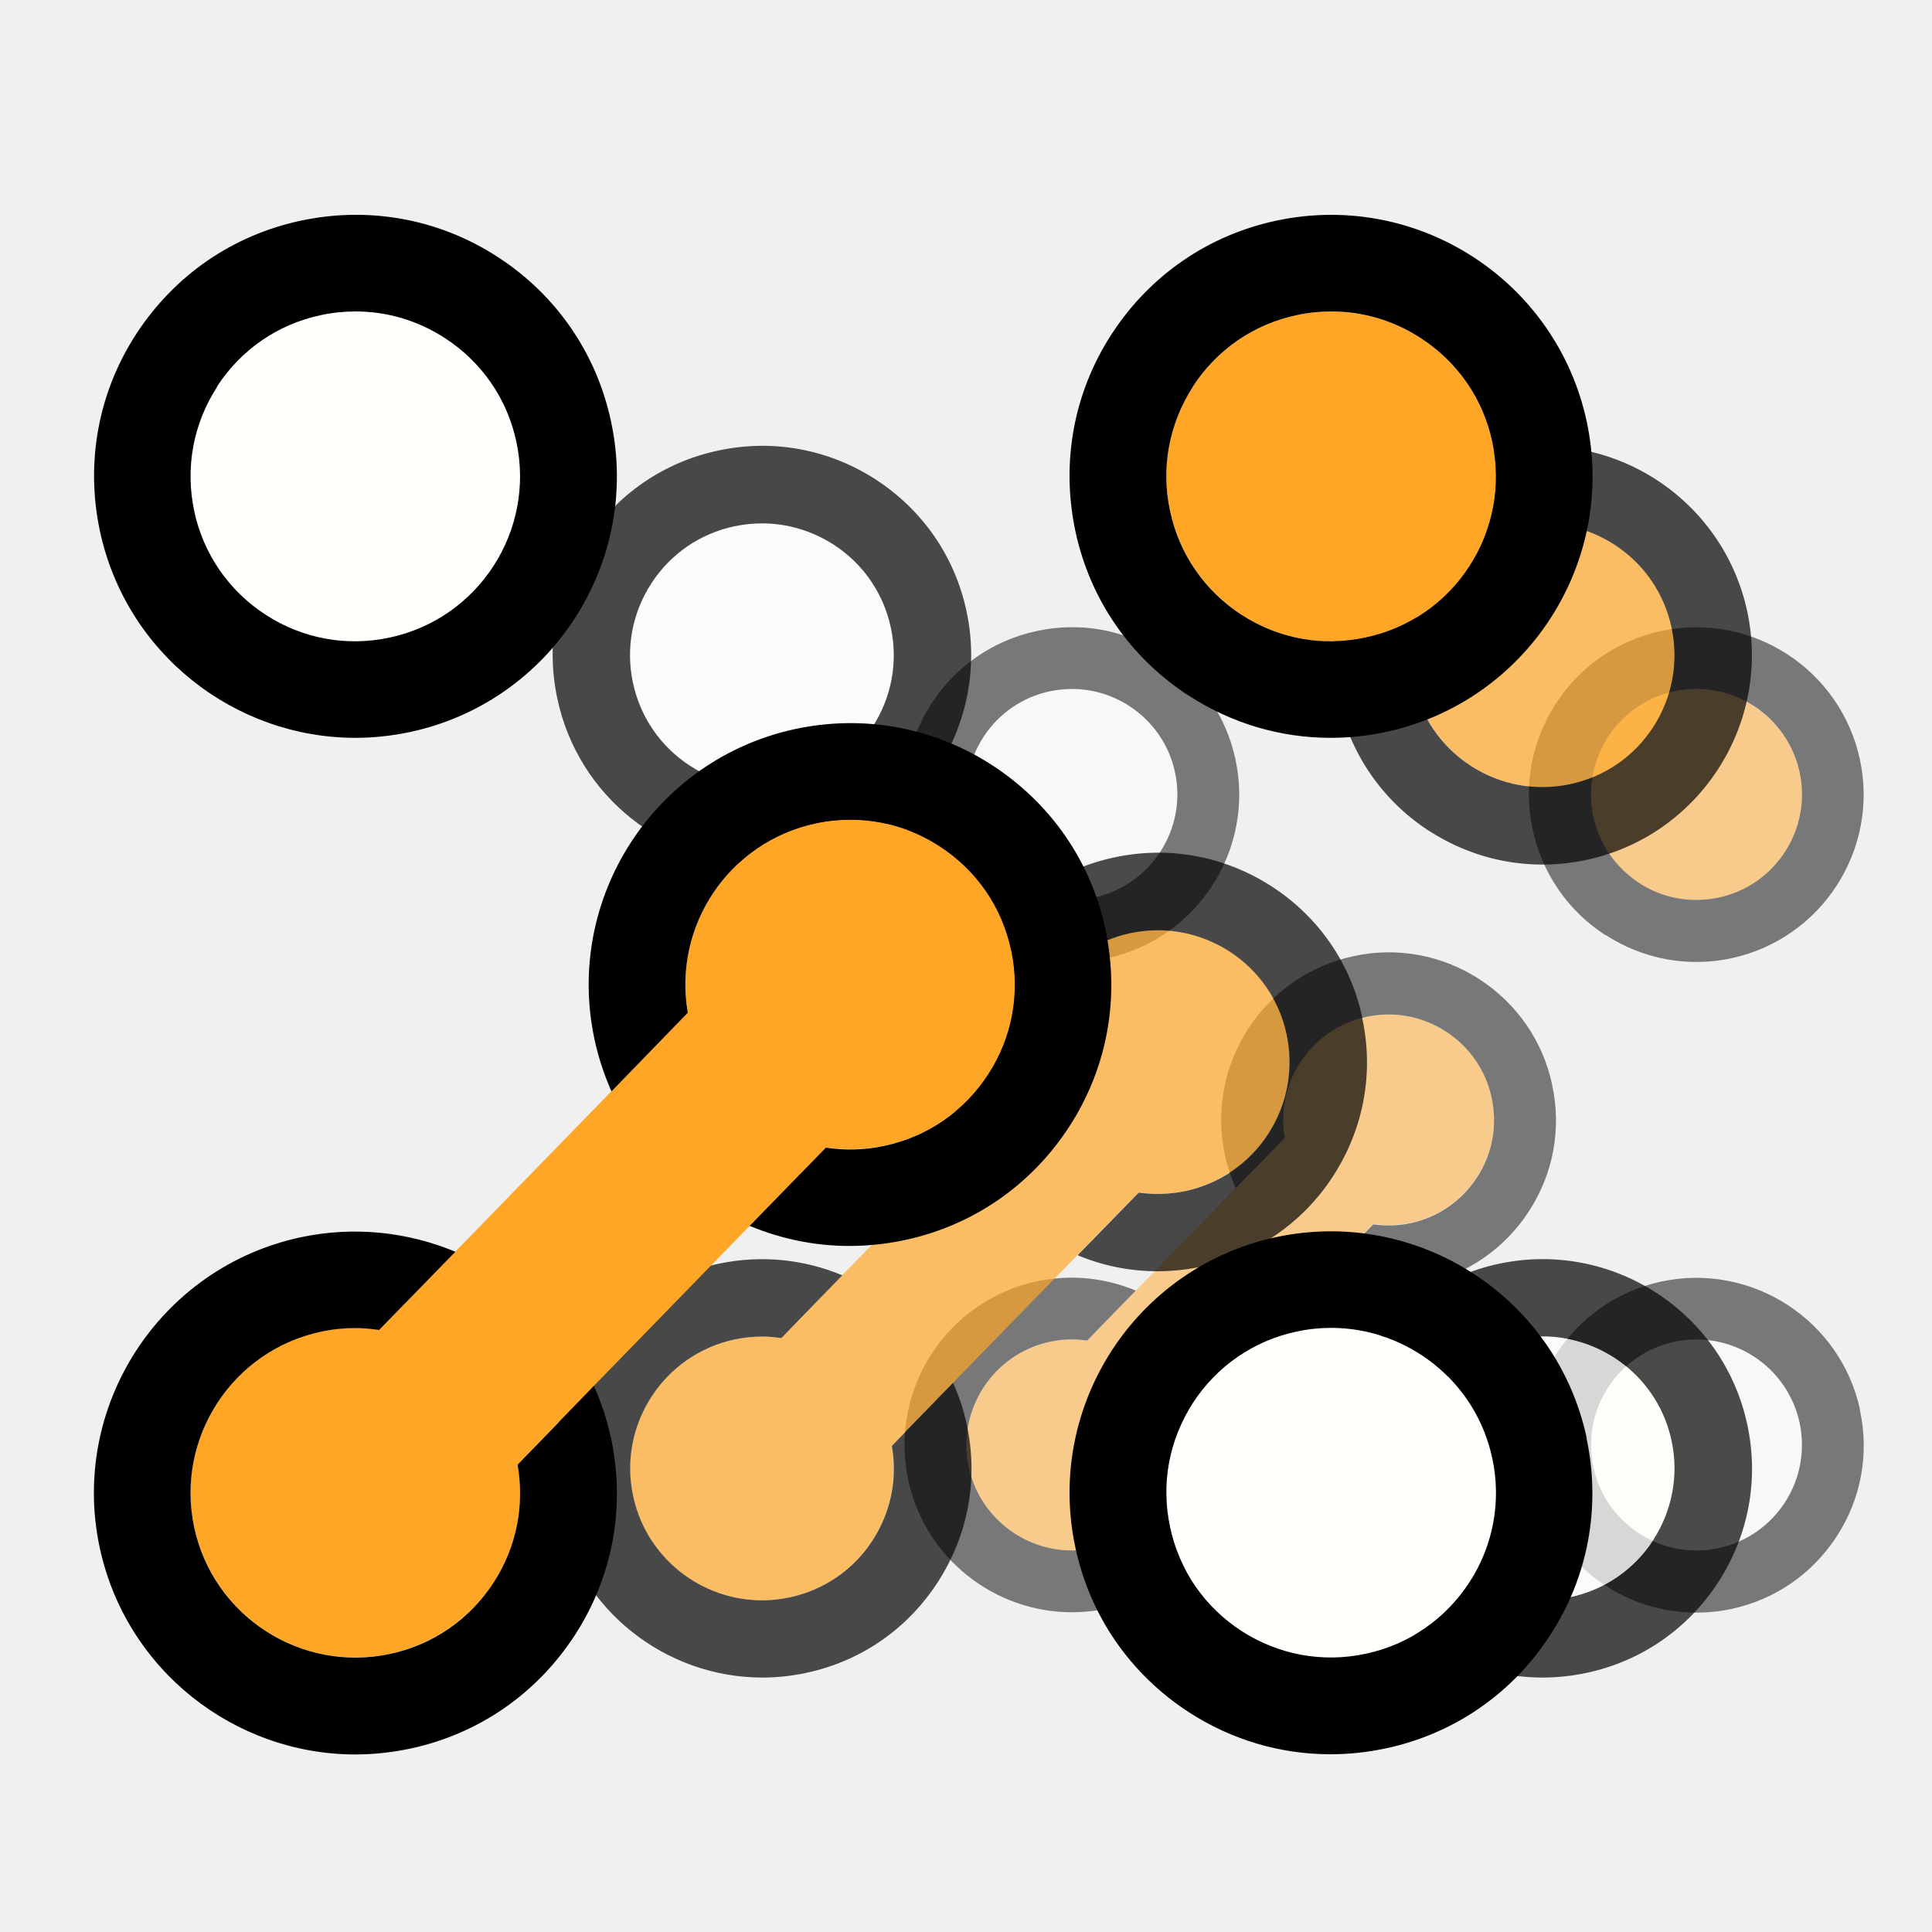
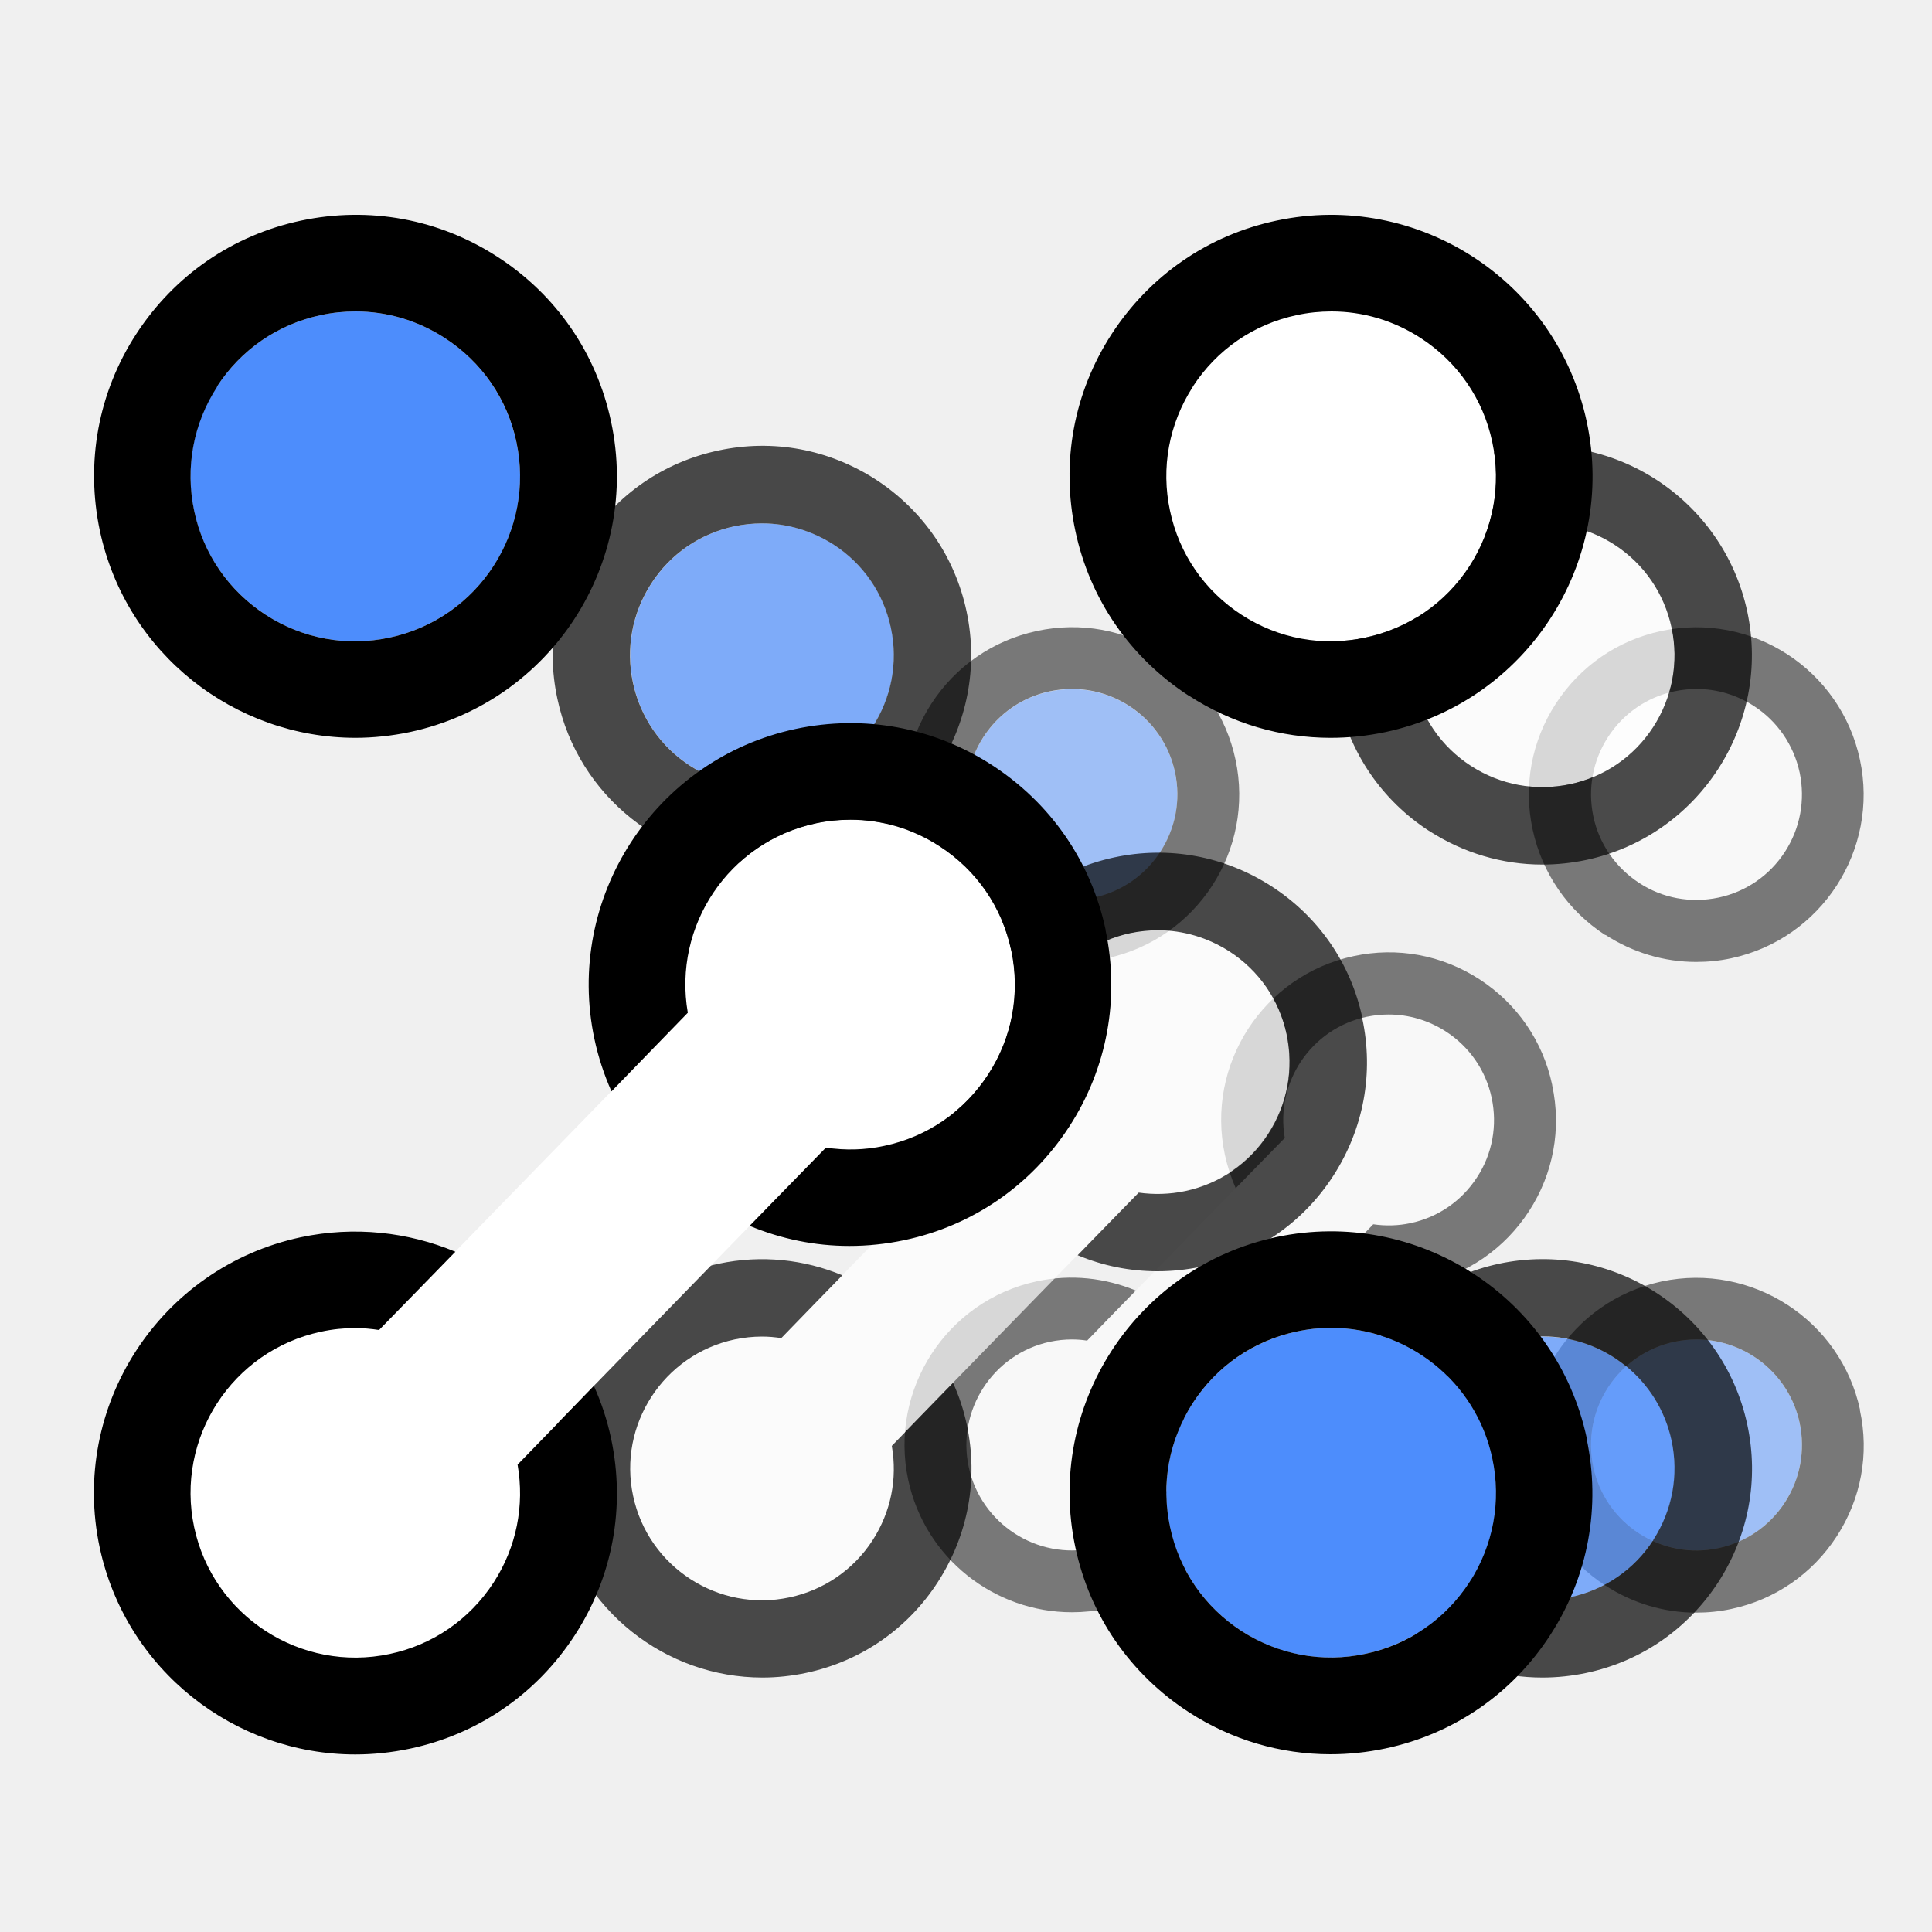
<svg xmlns="http://www.w3.org/2000/svg" viewBox="0 0 100 100">
  <defs>
    <style>
-       .cls-1 {
-         fill: #fffffc;
-       }
+             .cls-1 {
+             fill: #fff;
+             }

-       .cls-2 {
-         fill: #ffa627;
-       }
+             .cls-2 {
+             fill: #4d8dfc;
+             }

-       .cls-3 {
-         opacity: .5;
-       }
+             .cls-3 {
+             opacity: .5;
+             }

-       .cls-4 {
-         opacity: .7;
-       }
-     </style>
+             .cls-4 {
+             opacity: .7;
+             }
+         </style>
  </defs>
  <g id="Layer_25" data-name="Layer 25">
    <g class="cls-3">
-       <path class="cls-2" d="M77.21,56.82c-.3-1.43-1.15-2.65-2.37-3.44-.9-.58-1.92-.88-2.96-.88-.38,0-.77.04-1.15.12-2.88.61-4.73,3.4-4.23,6.27l-1.31,1.34-1.23,1.26-5.17,5.31-1.22,1.25-1.3,1.34c-.26-.04-.52-.06-.79-.06-.38,0-.76.04-1.14.12-2.94.63-4.83,3.53-4.2,6.48.63,2.94,3.53,4.83,6.48,4.2,1.43-.3,2.65-1.15,3.44-2.37.75-1.16,1.03-2.54.79-3.9l1.31-1.34,1.23-1.26,5.17-5.31,1.22-1.26,1.3-1.34c.63.09,1.28.08,1.93-.06,1.43-.3,2.65-1.15,3.44-2.37.79-1.22,1.06-2.68.76-4.11Z" />
-       <path class="cls-2" d="M84.84,45.71c1.22.79,2.68,1.06,4.11.76,1.43-.3,2.65-1.15,3.44-2.37.79-1.22,1.06-2.68.76-4.11-.3-1.43-1.15-2.65-2.37-3.44-.9-.58-1.92-.88-2.96-.88-.38,0-.77.04-1.15.12-1.43.3-2.65,1.15-3.44,2.37-.79,1.22-1.06,2.68-.76,4.11.3,1.43,1.15,2.65,2.37,3.44Z" />
-       <path class="cls-1" d="M87.81,69.33c-.38,0-.76.04-1.14.12-1.43.3-2.65,1.15-3.44,2.37-.79,1.22-1.06,2.68-.76,4.11.3,1.43,1.15,2.65,2.37,3.44,1.22.79,2.68,1.06,4.11.76,1.43-.3,2.65-1.15,3.44-2.37.79-1.22,1.06-2.68.76-4.11-.55-2.56-2.82-4.32-5.34-4.32Z" />
-       <path class="cls-1" d="M52.51,45.71c1.22.79,2.68,1.06,4.11.76,2.94-.63,4.83-3.53,4.2-6.48-.3-1.43-1.15-2.65-2.37-3.44-.89-.58-1.92-.88-2.96-.88-.38,0-.77.04-1.15.12-1.43.3-2.65,1.15-3.44,2.37-.79,1.22-1.06,2.68-.76,4.11s1.15,2.65,2.37,3.44Z" />
+       <path class="cls-1" d="M77.21,56.82c-.3-1.43-1.15-2.65-2.37-3.44-.9-.58-1.92-.88-2.96-.88-.38,0-.77.04-1.15.12-2.88.61-4.73,3.4-4.23,6.27l-1.31,1.34-1.23,1.26-5.17,5.31-1.22,1.25-1.3,1.34c-.26-.04-.52-.06-.79-.06-.38,0-.76.04-1.14.12-2.94.63-4.83,3.53-4.2,6.48.63,2.94,3.53,4.83,6.48,4.2,1.43-.3,2.65-1.15,3.44-2.37.75-1.16,1.03-2.54.79-3.9l1.31-1.34,1.23-1.26,5.17-5.31,1.22-1.26,1.3-1.34c.63.09,1.28.08,1.93-.06,1.43-.3,2.65-1.15,3.44-2.37.79-1.22,1.06-2.68.76-4.11Z" />
+       <path class="cls-1" d="M84.84,45.71c1.22.79,2.68,1.06,4.11.76,1.43-.3,2.65-1.15,3.44-2.37.79-1.22,1.06-2.68.76-4.11-.3-1.43-1.15-2.65-2.37-3.44-.9-.58-1.92-.88-2.96-.88-.38,0-.77.04-1.15.12-1.43.3-2.65,1.15-3.44,2.37-.79,1.22-1.06,2.68-.76,4.11.3,1.43,1.15,2.65,2.37,3.44Z" />
+       <path class="cls-2" d="M87.81,69.33c-.38,0-.76.04-1.14.12-1.43.3-2.65,1.15-3.44,2.37-.79,1.22-1.06,2.68-.76,4.11.3,1.43,1.15,2.65,2.37,3.44,1.22.79,2.68,1.06,4.11.76,1.43-.3,2.65-1.15,3.44-2.37.79-1.22,1.06-2.68.76-4.11-.55-2.56-2.82-4.32-5.34-4.32Z" />
+       <path class="cls-2" d="M52.51,45.71c1.22.79,2.68,1.06,4.11.76,2.94-.63,4.83-3.53,4.2-6.48-.3-1.43-1.15-2.65-2.37-3.44-.89-.58-1.92-.88-2.96-.88-.38,0-.77.04-1.15.12-1.43.3-2.65,1.15-3.44,2.37-.79,1.22-1.06,2.68-.76,4.11s1.15,2.65,2.37,3.44Z" />
      <path d="M83.1,48.39c1.42.92,3.04,1.4,4.69,1.4.61,0,1.22-.06,1.82-.19,4.67-1,7.66-5.61,6.66-10.28-1-4.67-5.6-7.66-10.28-6.66-2.26.48-4.2,1.82-5.46,3.76-1.26,1.94-1.69,4.26-1.2,6.52s1.82,4.2,3.76,5.46ZM83.23,38.15c.79-1.22,2.02-2.07,3.44-2.37.38-.08.77-.12,1.15-.12,1.04,0,2.06.3,2.96.88,1.22.79,2.06,2.02,2.37,3.44.3,1.43.03,2.89-.76,4.11-.79,1.22-2.02,2.07-3.44,2.37-1.43.3-2.89.04-4.11-.76s-2.07-2.02-2.37-3.44c-.3-1.43-.03-2.89.76-4.11ZM80.34,56.15c-.48-2.26-1.82-4.2-3.76-5.46-1.94-1.26-4.26-1.69-6.52-1.2-4.67,1-7.66,5.61-6.66,10.28.13.6.32,1.18.56,1.73l1.23-1.26,1.31-1.34c-.5-2.87,1.36-5.66,4.23-6.27.38-.08.77-.12,1.15-.12,1.04,0,2.06.3,2.96.88,1.22.79,2.07,2.02,2.37,3.44s.04,2.89-.76,4.11c-.79,1.22-2.02,2.07-3.44,2.37-.65.14-1.3.15-1.93.06l-1.3,1.34-1.22,1.26c1.05.44,2.17.67,3.3.67.61,0,1.22-.06,1.82-.19,2.26-.48,4.2-1.82,5.46-3.76,1.26-1.94,1.69-4.26,1.2-6.52ZM63.39,71.26l-1.23,1.26-1.31,1.34c.24,1.36-.04,2.74-.79,3.9-.79,1.22-2.02,2.07-3.44,2.37-2.94.63-5.85-1.26-6.48-4.2-.63-2.94,1.26-5.85,4.2-6.48.38-.08.76-.12,1.14-.12.27,0,.53.02.79.06l1.3-1.34,1.22-1.25c-1.57-.65-3.34-.86-5.12-.48-4.67,1-7.66,5.61-6.66,10.28.87,4.06,4.47,6.85,8.47,6.85.6,0,1.2-.06,1.81-.19,2.26-.48,4.2-1.82,5.46-3.76,1.26-1.94,1.69-4.26,1.2-6.52-.13-.61-.32-1.18-.56-1.73ZM96.28,72.99c-1-4.67-5.61-7.65-10.28-6.66-4.67,1-7.66,5.61-6.66,10.28.48,2.26,1.82,4.2,3.76,5.46,1.42.92,3.04,1.4,4.69,1.4.61,0,1.22-.06,1.82-.19,2.26-.48,4.2-1.82,5.46-3.76,1.26-1.94,1.69-4.26,1.2-6.52ZM92.39,77.76c-.79,1.22-2.02,2.07-3.44,2.37-1.43.31-2.89.03-4.11-.76-1.22-.79-2.07-2.02-2.37-3.44-.3-1.43-.03-2.89.76-4.11.79-1.22,2.02-2.07,3.44-2.37.38-.08.76-.12,1.14-.12,2.52,0,4.79,1.76,5.34,4.32.3,1.43.03,2.89-.76,4.11ZM55.48,49.79c.6,0,1.2-.06,1.81-.19,4.67-1,7.66-5.61,6.66-10.28-.48-2.26-1.82-4.2-3.76-5.46-1.94-1.26-4.26-1.69-6.52-1.2-2.26.48-4.2,1.82-5.46,3.76-1.26,1.94-1.69,4.26-1.2,6.52.87,4.06,4.47,6.85,8.47,6.85ZM50.9,38.15c.79-1.22,2.02-2.07,3.44-2.37.38-.08.77-.12,1.15-.12,1.04,0,2.06.3,2.96.88,1.22.79,2.07,2.02,2.37,3.44.63,2.94-1.26,5.85-4.2,6.48-1.43.3-2.89.04-4.11-.76-1.22-.79-2.07-2.02-2.37-3.44s-.03-2.89.76-4.11Z" />
    </g>
  </g>
  <g id="icons_50" data-name="icons 50">
    <g class="cls-4">
-       <path class="cls-2" d="M66.6,53.53c-.38-1.78-1.43-3.31-2.96-4.3-1.12-.73-2.4-1.1-3.7-1.1-.48,0-.96.05-1.44.15-3.59.77-5.92,4.25-5.29,7.84l-1.63,1.68-1.53,1.57-6.46,6.64-1.53,1.57-1.63,1.68c-.32-.05-.65-.08-.99-.08-.47,0-.95.05-1.43.15-3.68.79-6.04,4.42-5.25,8.1.78,3.68,4.42,6.04,8.1,5.25,1.78-.38,3.31-1.43,4.3-2.96.94-1.46,1.29-3.18.99-4.88l1.63-1.68,1.53-1.57,6.46-6.63,1.53-1.57,1.63-1.67c.79.12,1.61.1,2.41-.08,1.78-.38,3.31-1.43,4.3-2.96.99-1.53,1.33-3.35.95-5.14Z" />
-       <path class="cls-2" d="M76.14,39.64c1.53.99,3.35,1.33,5.14.95,1.78-.38,3.31-1.43,4.3-2.96.99-1.53,1.33-3.35.95-5.14-.38-1.78-1.43-3.31-2.96-4.3-1.12-.73-2.4-1.1-3.7-1.1-.48,0-.96.05-1.44.15-1.78.38-3.31,1.43-4.3,2.96-.99,1.53-1.33,3.35-.95,5.14.38,1.78,1.43,3.31,2.96,4.3Z" />
-       <path class="cls-1" d="M79.85,69.18c-.47,0-.95.05-1.42.15-1.78.38-3.31,1.43-4.3,2.96-.99,1.53-1.33,3.35-.95,5.14.38,1.78,1.43,3.31,2.96,4.3,1.53.99,3.35,1.33,5.14.95,1.78-.38,3.31-1.43,4.3-2.96.99-1.53,1.33-3.35.95-5.14-.68-3.2-3.52-5.4-6.67-5.4Z" />
-       <path class="cls-1" d="M35.73,39.64c1.53.99,3.35,1.33,5.14.95,3.68-.79,6.04-4.42,5.25-8.1-.38-1.78-1.43-3.31-2.96-4.3-1.12-.73-2.4-1.1-3.7-1.1-.48,0-.96.05-1.44.15-1.78.38-3.31,1.43-4.3,2.96-.99,1.53-1.33,3.35-.95,5.14s1.43,3.31,2.96,4.3Z" />
+       <path class="cls-1" d="M66.6,53.53c-.38-1.78-1.43-3.31-2.96-4.3-1.12-.73-2.4-1.1-3.7-1.1-.48,0-.96.05-1.44.15-3.59.77-5.92,4.25-5.29,7.84l-1.63,1.68-1.53,1.57-6.46,6.64-1.53,1.57-1.63,1.68c-.32-.05-.65-.08-.99-.08-.47,0-.95.05-1.43.15-3.68.79-6.04,4.42-5.25,8.1.78,3.68,4.42,6.04,8.1,5.25,1.78-.38,3.31-1.43,4.3-2.96.94-1.46,1.29-3.18.99-4.88l1.63-1.68,1.53-1.57,6.46-6.63,1.53-1.57,1.63-1.67c.79.12,1.61.1,2.41-.08,1.78-.38,3.31-1.43,4.3-2.96.99-1.53,1.33-3.35.95-5.14Z" />
+       <path class="cls-1" d="M76.14,39.64c1.53.99,3.35,1.33,5.14.95,1.78-.38,3.31-1.43,4.3-2.96.99-1.53,1.33-3.35.95-5.14-.38-1.78-1.43-3.31-2.96-4.3-1.12-.73-2.4-1.1-3.7-1.1-.48,0-.96.05-1.44.15-1.78.38-3.31,1.43-4.3,2.96-.99,1.53-1.33,3.35-.95,5.14.38,1.78,1.43,3.31,2.96,4.3Z" />
+       <path class="cls-2" d="M79.85,69.18c-.47,0-.95.05-1.42.15-1.78.38-3.31,1.43-4.3,2.96-.99,1.53-1.33,3.35-.95,5.14.38,1.78,1.43,3.31,2.96,4.3,1.53.99,3.35,1.33,5.14.95,1.78-.38,3.31-1.43,4.3-2.96.99-1.53,1.33-3.35.95-5.14-.68-3.2-3.52-5.4-6.67-5.4Z" />
+       <path class="cls-2" d="M35.73,39.64c1.53.99,3.35,1.33,5.14.95,3.68-.79,6.04-4.42,5.25-8.1-.38-1.78-1.43-3.31-2.96-4.3-1.12-.73-2.4-1.1-3.7-1.1-.48,0-.96.05-1.44.15-1.78.38-3.31,1.43-4.3,2.96-.99,1.53-1.33,3.35-.95,5.14s1.43,3.31,2.96,4.3Z" />
      <path d="M73.96,43c1.78,1.15,3.8,1.75,5.87,1.75.76,0,1.52-.08,2.28-.24,5.84-1.25,9.57-7.01,8.33-12.85-1.25-5.84-7-9.58-12.85-8.33-2.83.6-5.25,2.27-6.82,4.7-1.57,2.43-2.11,5.32-1.5,8.15s2.27,5.25,4.7,6.83ZM74.12,30.2c.99-1.53,2.52-2.58,4.3-2.96.48-.1.96-.15,1.44-.15,1.3,0,2.58.38,3.7,1.1,1.53.99,2.58,2.52,2.96,4.3.38,1.78.04,3.61-.95,5.14-.99,1.53-2.52,2.58-4.3,2.96-1.79.38-3.61.04-5.14-.95s-2.58-2.52-2.96-4.3c-.38-1.78-.04-3.61.95-5.14ZM70.52,52.7c-.6-2.83-2.27-5.25-4.7-6.82-2.43-1.57-5.32-2.11-8.15-1.5-5.84,1.25-9.57,7.01-8.33,12.85.16.75.4,1.47.71,2.16l1.53-1.57,1.63-1.68c-.62-3.59,1.7-7.07,5.29-7.84.48-.1.96-.15,1.44-.15,1.3,0,2.58.38,3.7,1.1,1.53.99,2.58,2.52,2.96,4.3s.04,3.61-.95,5.14c-.99,1.53-2.52,2.58-4.3,2.96-.81.17-1.62.19-2.41.08l-1.63,1.67-1.53,1.57c1.31.55,2.71.83,4.13.83.76,0,1.52-.08,2.28-.24,2.83-.6,5.25-2.27,6.82-4.7,1.57-2.43,2.11-5.32,1.5-8.15ZM49.32,71.59l-1.53,1.57-1.63,1.68c.3,1.7-.05,3.42-.99,4.88-.99,1.53-2.52,2.58-4.3,2.96-3.68.79-7.32-1.57-8.1-5.25-.79-3.68,1.57-7.31,5.25-8.1.48-.1.95-.15,1.43-.15.33,0,.66.03.99.08l1.63-1.68,1.53-1.57c-1.96-.82-4.18-1.07-6.4-.6-5.84,1.25-9.57,7.01-8.33,12.85,1.08,5.08,5.59,8.57,10.59,8.57.75,0,1.5-.08,2.26-.24,2.83-.6,5.25-2.27,6.82-4.7,1.57-2.43,2.11-5.32,1.5-8.15-.16-.76-.4-1.48-.71-2.16ZM90.44,73.74c-1.25-5.84-7.01-9.57-12.85-8.33-5.84,1.25-9.57,7.01-8.33,12.85.6,2.83,2.27,5.25,4.7,6.82,1.78,1.15,3.8,1.75,5.87,1.75.76,0,1.52-.08,2.28-.24,2.83-.6,5.25-2.27,6.83-4.7,1.57-2.43,2.11-5.32,1.5-8.15ZM85.58,79.71c-.99,1.53-2.52,2.58-4.3,2.96-1.79.38-3.61.04-5.14-.95-1.53-.99-2.58-2.52-2.96-4.3-.38-1.78-.04-3.61.95-5.14.99-1.53,2.52-2.58,4.3-2.96.48-.1.95-.15,1.42-.15,3.15,0,5.99,2.2,6.67,5.4.38,1.78.04,3.61-.95,5.14ZM39.44,44.74c.75,0,1.5-.08,2.26-.24,5.84-1.25,9.57-7.01,8.33-12.85-.6-2.83-2.27-5.25-4.7-6.83-2.43-1.57-5.32-2.11-8.15-1.5-2.83.6-5.25,2.27-6.83,4.7-1.57,2.43-2.11,5.32-1.5,8.15,1.08,5.08,5.59,8.57,10.59,8.57ZM33.71,30.2c.99-1.53,2.52-2.58,4.3-2.96.48-.1.96-.15,1.44-.15,1.3,0,2.58.38,3.7,1.1,1.53.99,2.58,2.52,2.96,4.3.79,3.68-1.57,7.31-5.25,8.1-1.79.38-3.61.04-5.14-.95-1.53-.99-2.58-2.52-2.96-4.3s-.04-3.61.95-5.14Z" />
    </g>
  </g>
  <g id="Layer_5" data-name="Layer 5">
    <g>
-       <path class="cls-2" d="M52.34,49.18c-.48-2.23-1.79-4.14-3.7-5.38-1.4-.91-3-1.38-4.62-1.38-.6,0-1.2.06-1.8.19-4.49.96-7.4,5.31-6.62,9.8l-2.04,2.1-1.91,1.97-8.08,8.3-1.91,1.96-2.04,2.09c-.41-.06-.82-.1-1.23-.1-.59,0-1.18.06-1.78.19-4.6.98-7.55,5.52-6.56,10.12.98,4.6,5.52,7.55,10.12,6.56,2.23-.48,4.14-1.79,5.38-3.7,1.18-1.82,1.61-3.97,1.24-6.1l2.04-2.1,1.91-1.97,8.07-8.29,1.91-1.96,2.04-2.09c.99.14,2.01.12,3.02-.09,2.23-.47,4.14-1.79,5.38-3.7,1.24-1.91,1.66-4.19,1.19-6.42Z" />
-       <path class="cls-2" d="M64.26,31.82c1.91,1.24,4.19,1.66,6.42,1.18,2.23-.48,4.14-1.79,5.38-3.7,1.24-1.91,1.66-4.19,1.18-6.42-.48-2.23-1.79-4.14-3.7-5.38-1.4-.91-3-1.38-4.62-1.38-.6,0-1.2.06-1.8.19-2.23.47-4.14,1.79-5.38,3.7-1.24,1.91-1.66,4.19-1.18,6.42.47,2.23,1.79,4.14,3.7,5.38Z" />
-       <path class="cls-1" d="M68.9,68.73c-.59,0-1.18.06-1.78.19-2.23.48-4.14,1.79-5.38,3.7-1.24,1.91-1.66,4.19-1.18,6.42.47,2.23,1.79,4.14,3.7,5.38,1.91,1.24,4.19,1.66,6.42,1.18,2.23-.48,4.14-1.79,5.38-3.7,1.24-1.91,1.66-4.19,1.18-6.42-.85-4-4.4-6.75-8.34-6.75Z" />
-       <path class="cls-1" d="M13.75,31.82c1.91,1.24,4.19,1.66,6.42,1.18,4.6-.98,7.55-5.52,6.56-10.12-.48-2.23-1.79-4.14-3.7-5.38-1.4-.91-3-1.38-4.62-1.38-.6,0-1.2.06-1.8.19-2.23.47-4.14,1.79-5.38,3.7-1.24,1.91-1.66,4.19-1.19,6.42s1.79,4.14,3.7,5.38Z" />
+       <path class="cls-1" d="M52.34,49.18c-.48-2.23-1.79-4.14-3.7-5.38-1.4-.91-3-1.38-4.62-1.38-.6,0-1.2.06-1.8.19-4.49.96-7.4,5.31-6.62,9.8l-2.04,2.1-1.91,1.97-8.08,8.3-1.91,1.96-2.04,2.09c-.41-.06-.82-.1-1.23-.1-.59,0-1.18.06-1.78.19-4.6.98-7.55,5.52-6.56,10.12.98,4.6,5.52,7.55,10.12,6.56,2.23-.48,4.14-1.79,5.38-3.7,1.18-1.82,1.61-3.97,1.24-6.1l2.04-2.1,1.91-1.97,8.07-8.29,1.91-1.96,2.04-2.09c.99.14,2.01.12,3.02-.09,2.23-.47,4.14-1.79,5.38-3.7,1.24-1.91,1.66-4.19,1.19-6.42Z" />
+       <path class="cls-1" d="M64.26,31.82c1.91,1.24,4.19,1.66,6.42,1.18,2.23-.48,4.14-1.79,5.38-3.7,1.24-1.91,1.66-4.19,1.18-6.42-.48-2.23-1.79-4.14-3.7-5.38-1.4-.91-3-1.38-4.62-1.38-.6,0-1.2.06-1.8.19-2.23.47-4.14,1.79-5.38,3.7-1.24,1.91-1.66,4.19-1.18,6.42.47,2.23,1.79,4.14,3.7,5.38Z" />
+       <path class="cls-2" d="M68.9,68.73c-.59,0-1.18.06-1.78.19-2.23.48-4.14,1.79-5.38,3.7-1.24,1.91-1.66,4.19-1.18,6.42.47,2.23,1.79,4.14,3.7,5.38,1.91,1.24,4.19,1.66,6.42,1.18,2.23-.48,4.14-1.79,5.38-3.7,1.24-1.91,1.66-4.19,1.18-6.42-.85-4-4.4-6.75-8.34-6.75Z" />
+       <path class="cls-2" d="M13.75,31.82c1.91,1.24,4.19,1.66,6.42,1.18,4.6-.98,7.55-5.52,6.56-10.12-.48-2.23-1.79-4.14-3.7-5.38-1.4-.91-3-1.38-4.62-1.38-.6,0-1.2.06-1.8.19-2.23.47-4.14,1.79-5.38,3.7-1.24,1.91-1.66,4.19-1.19,6.42s1.79,4.14,3.7,5.38Z" />
      <path d="M61.54,36.01c2.22,1.44,4.75,2.18,7.33,2.18.95,0,1.9-.1,2.85-.3,7.3-1.56,11.97-8.76,10.41-16.06-1.56-7.3-8.75-11.97-16.06-10.41-3.54.75-6.56,2.84-8.53,5.87-1.97,3.03-2.63,6.65-1.88,10.19s2.84,6.56,5.87,8.53ZM61.74,20.01c1.24-1.91,3.15-3.23,5.38-3.7.6-.13,1.2-.19,1.8-.19,1.63,0,3.22.47,4.62,1.38,1.91,1.24,3.23,3.15,3.7,5.38.48,2.23.05,4.51-1.18,6.42-1.24,1.91-3.15,3.23-5.38,3.7-2.23.48-4.51.06-6.42-1.18s-3.23-3.15-3.7-5.38c-.48-2.23-.05-4.51,1.18-6.42ZM57.23,48.14c-.75-3.54-2.84-6.56-5.87-8.53-3.03-1.97-6.65-2.63-10.18-1.88-7.3,1.56-11.97,8.76-10.41,16.06.2.94.5,1.84.88,2.7l1.91-1.97,2.04-2.1c-.78-4.49,2.12-8.84,6.62-9.8.6-.13,1.2-.19,1.8-.19,1.63,0,3.23.47,4.62,1.38,1.91,1.24,3.23,3.15,3.7,5.38s.05,4.51-1.19,6.42c-1.24,1.91-3.15,3.23-5.38,3.7-1.01.22-2.03.24-3.02.09l-2.04,2.09-1.91,1.96c1.64.68,3.38,1.04,5.16,1.04.95,0,1.9-.1,2.85-.3,3.54-.75,6.56-2.84,8.53-5.87,1.97-3.03,2.63-6.65,1.88-10.19ZM30.74,71.74l-1.91,1.97-2.04,2.1c.37,2.12-.06,4.28-1.24,6.1-1.24,1.91-3.15,3.23-5.38,3.7-4.6.98-9.14-1.96-10.12-6.56-.98-4.6,1.96-9.14,6.56-10.12.6-.13,1.19-.19,1.78-.19.42,0,.83.04,1.23.1l2.04-2.09,1.91-1.96c-2.45-1.02-5.22-1.34-8-.75-7.3,1.56-11.97,8.76-10.41,16.06,1.36,6.35,6.99,10.71,13.23,10.71.93,0,1.88-.1,2.83-.3,3.54-.75,6.56-2.84,8.53-5.87,1.97-3.03,2.63-6.65,1.88-10.18-.2-.95-.5-1.85-.88-2.7ZM82.13,74.44c-1.56-7.3-8.76-11.96-16.06-10.41-7.3,1.56-11.97,8.76-10.41,16.06.75,3.54,2.84,6.56,5.87,8.53,2.22,1.44,4.75,2.18,7.33,2.18.95,0,1.9-.1,2.85-.3,3.54-.75,6.57-2.84,8.53-5.87,1.97-3.03,2.63-6.65,1.88-10.18ZM76.06,81.9c-1.24,1.91-3.15,3.23-5.38,3.7-2.23.48-4.51.05-6.42-1.18-1.91-1.24-3.23-3.15-3.7-5.38-.48-2.23-.05-4.51,1.18-6.42,1.24-1.91,3.15-3.23,5.38-3.7.6-.13,1.19-.19,1.78-.19,3.94,0,7.49,2.75,8.34,6.75.48,2.23.05,4.51-1.18,6.42ZM18.39,38.19c.93,0,1.88-.1,2.83-.3,7.3-1.56,11.97-8.76,10.41-16.06-.75-3.54-2.84-6.57-5.87-8.53-3.03-1.97-6.65-2.63-10.18-1.88-3.54.75-6.56,2.84-8.53,5.87-1.97,3.03-2.63,6.65-1.88,10.19,1.36,6.35,6.98,10.71,13.23,10.71ZM11.23,20.01c1.24-1.91,3.15-3.23,5.38-3.7.6-.13,1.2-.19,1.8-.19,1.63,0,3.22.47,4.62,1.38,1.91,1.24,3.23,3.15,3.7,5.38.98,4.6-1.96,9.14-6.56,10.12-2.23.48-4.51.06-6.42-1.18-1.91-1.24-3.23-3.15-3.7-5.38s-.05-4.51,1.19-6.42Z" />
    </g>
  </g>
</svg>
